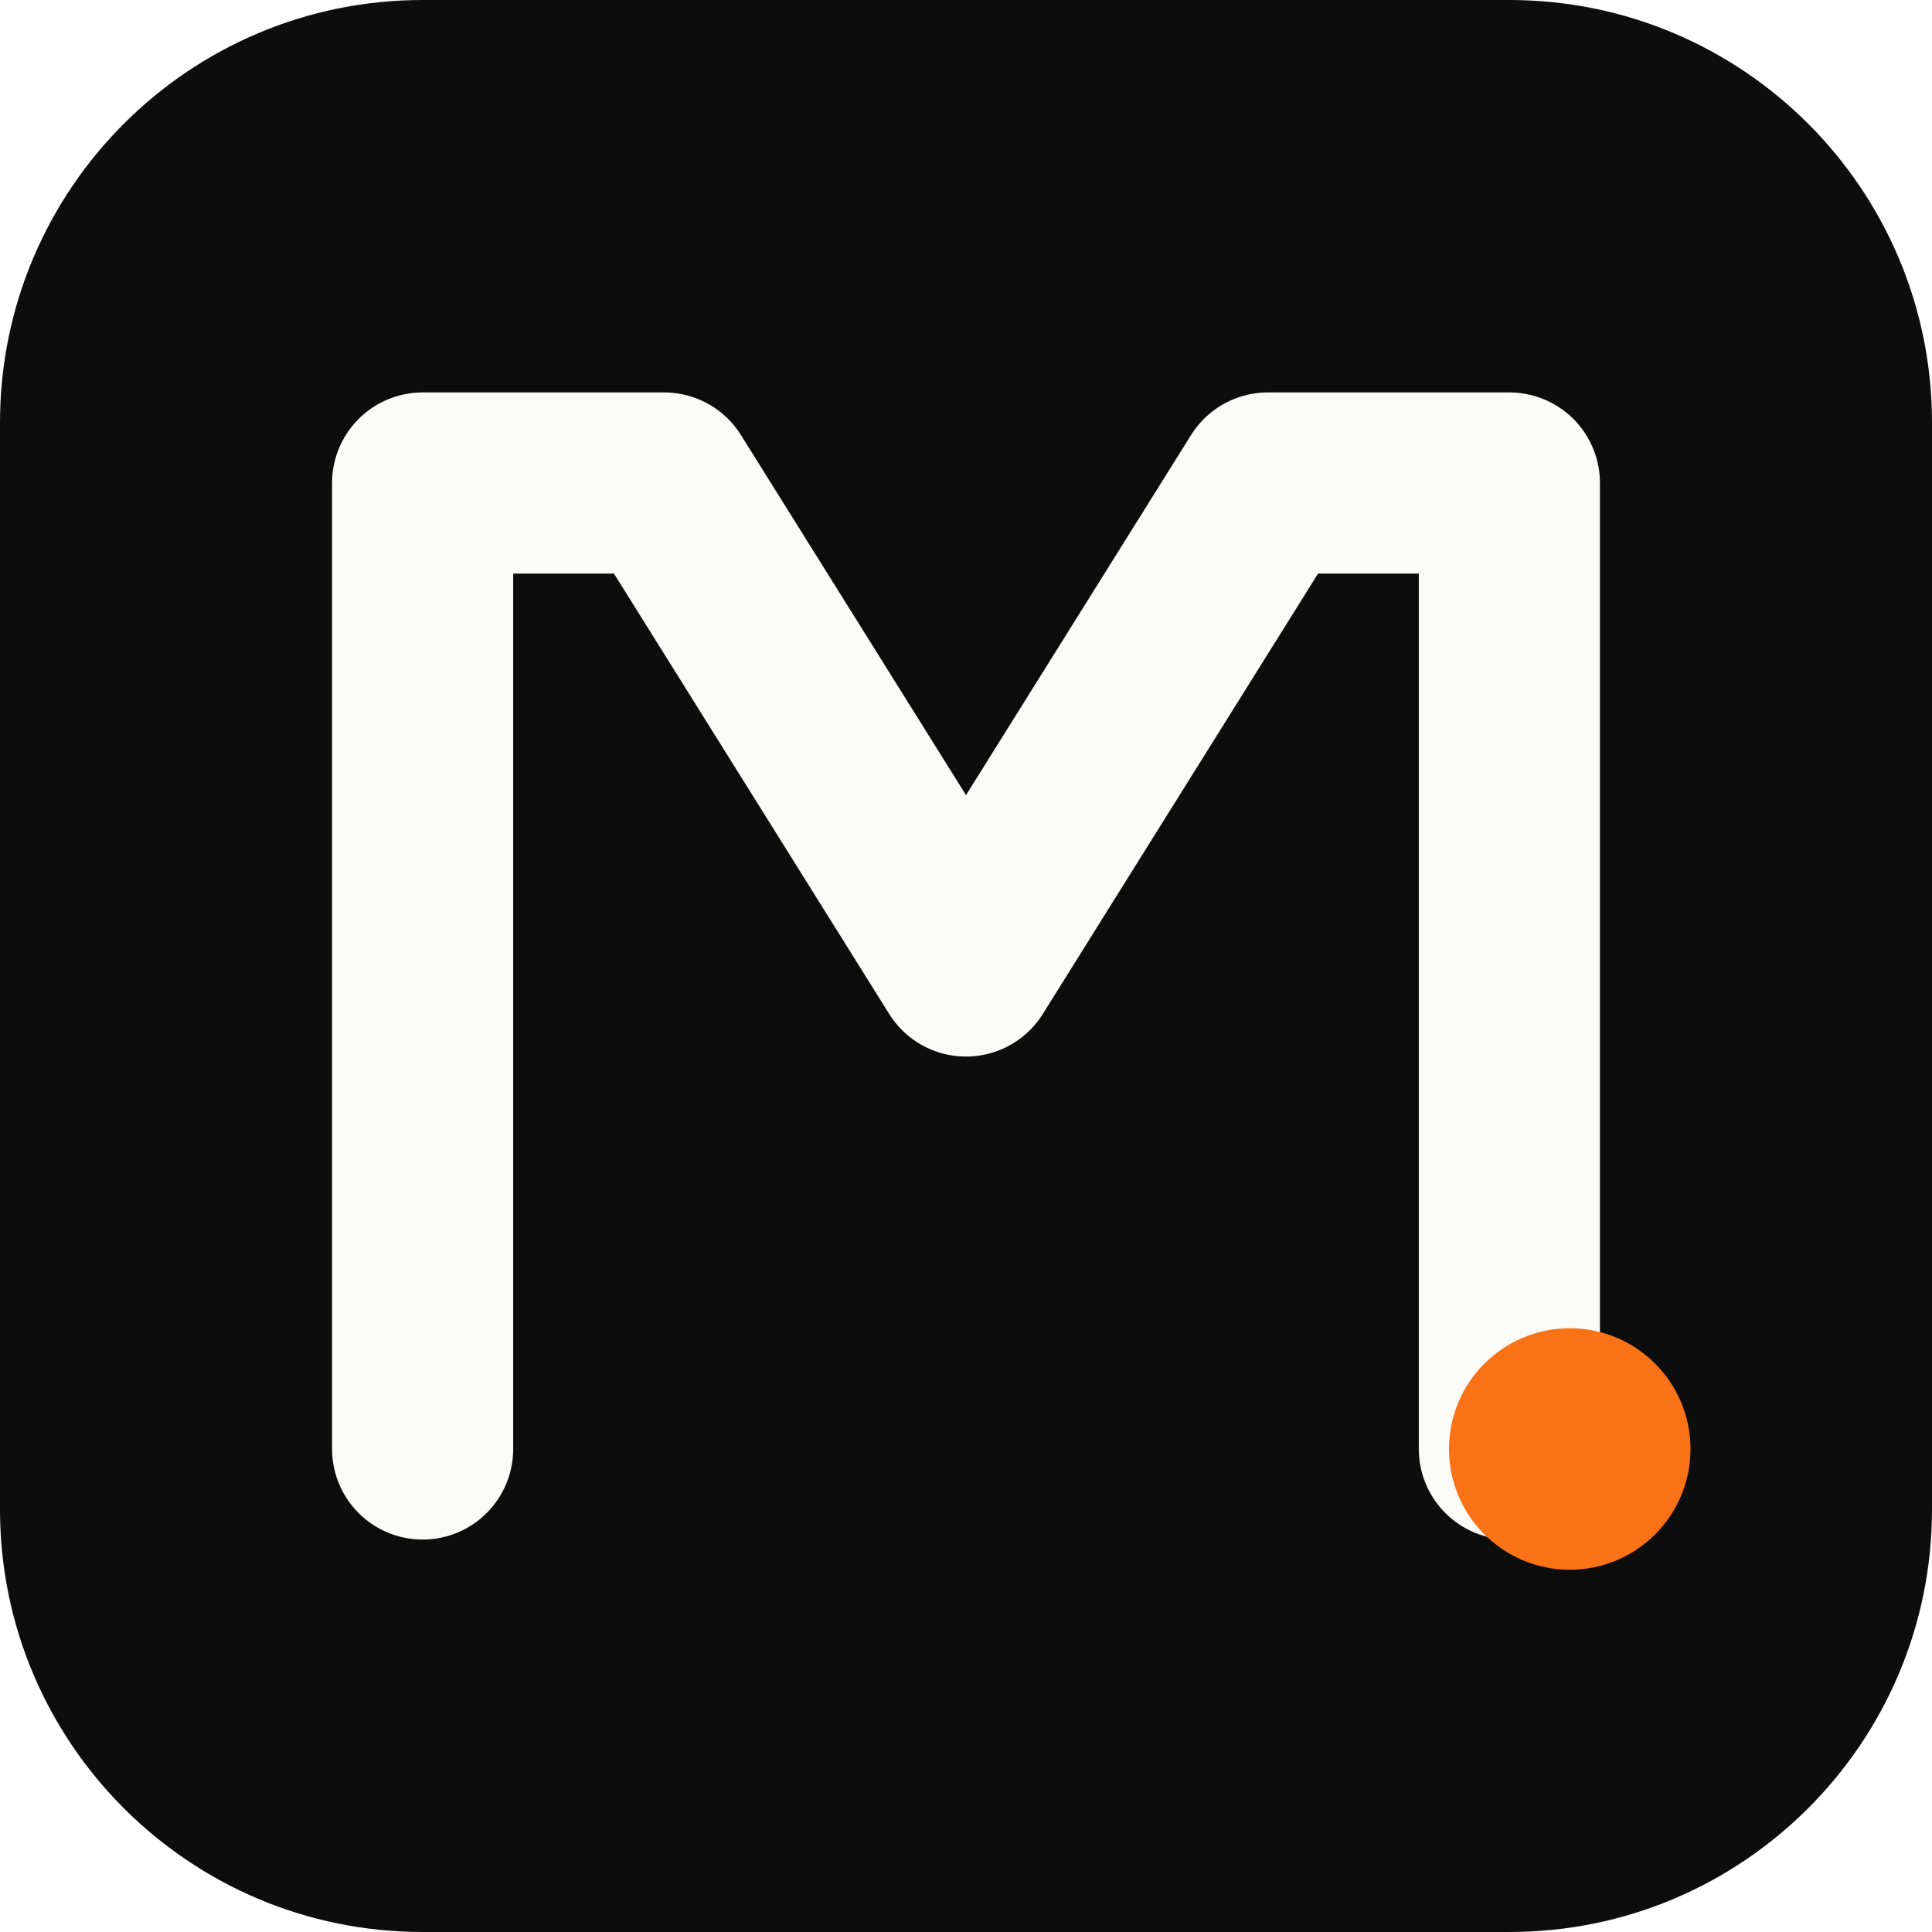
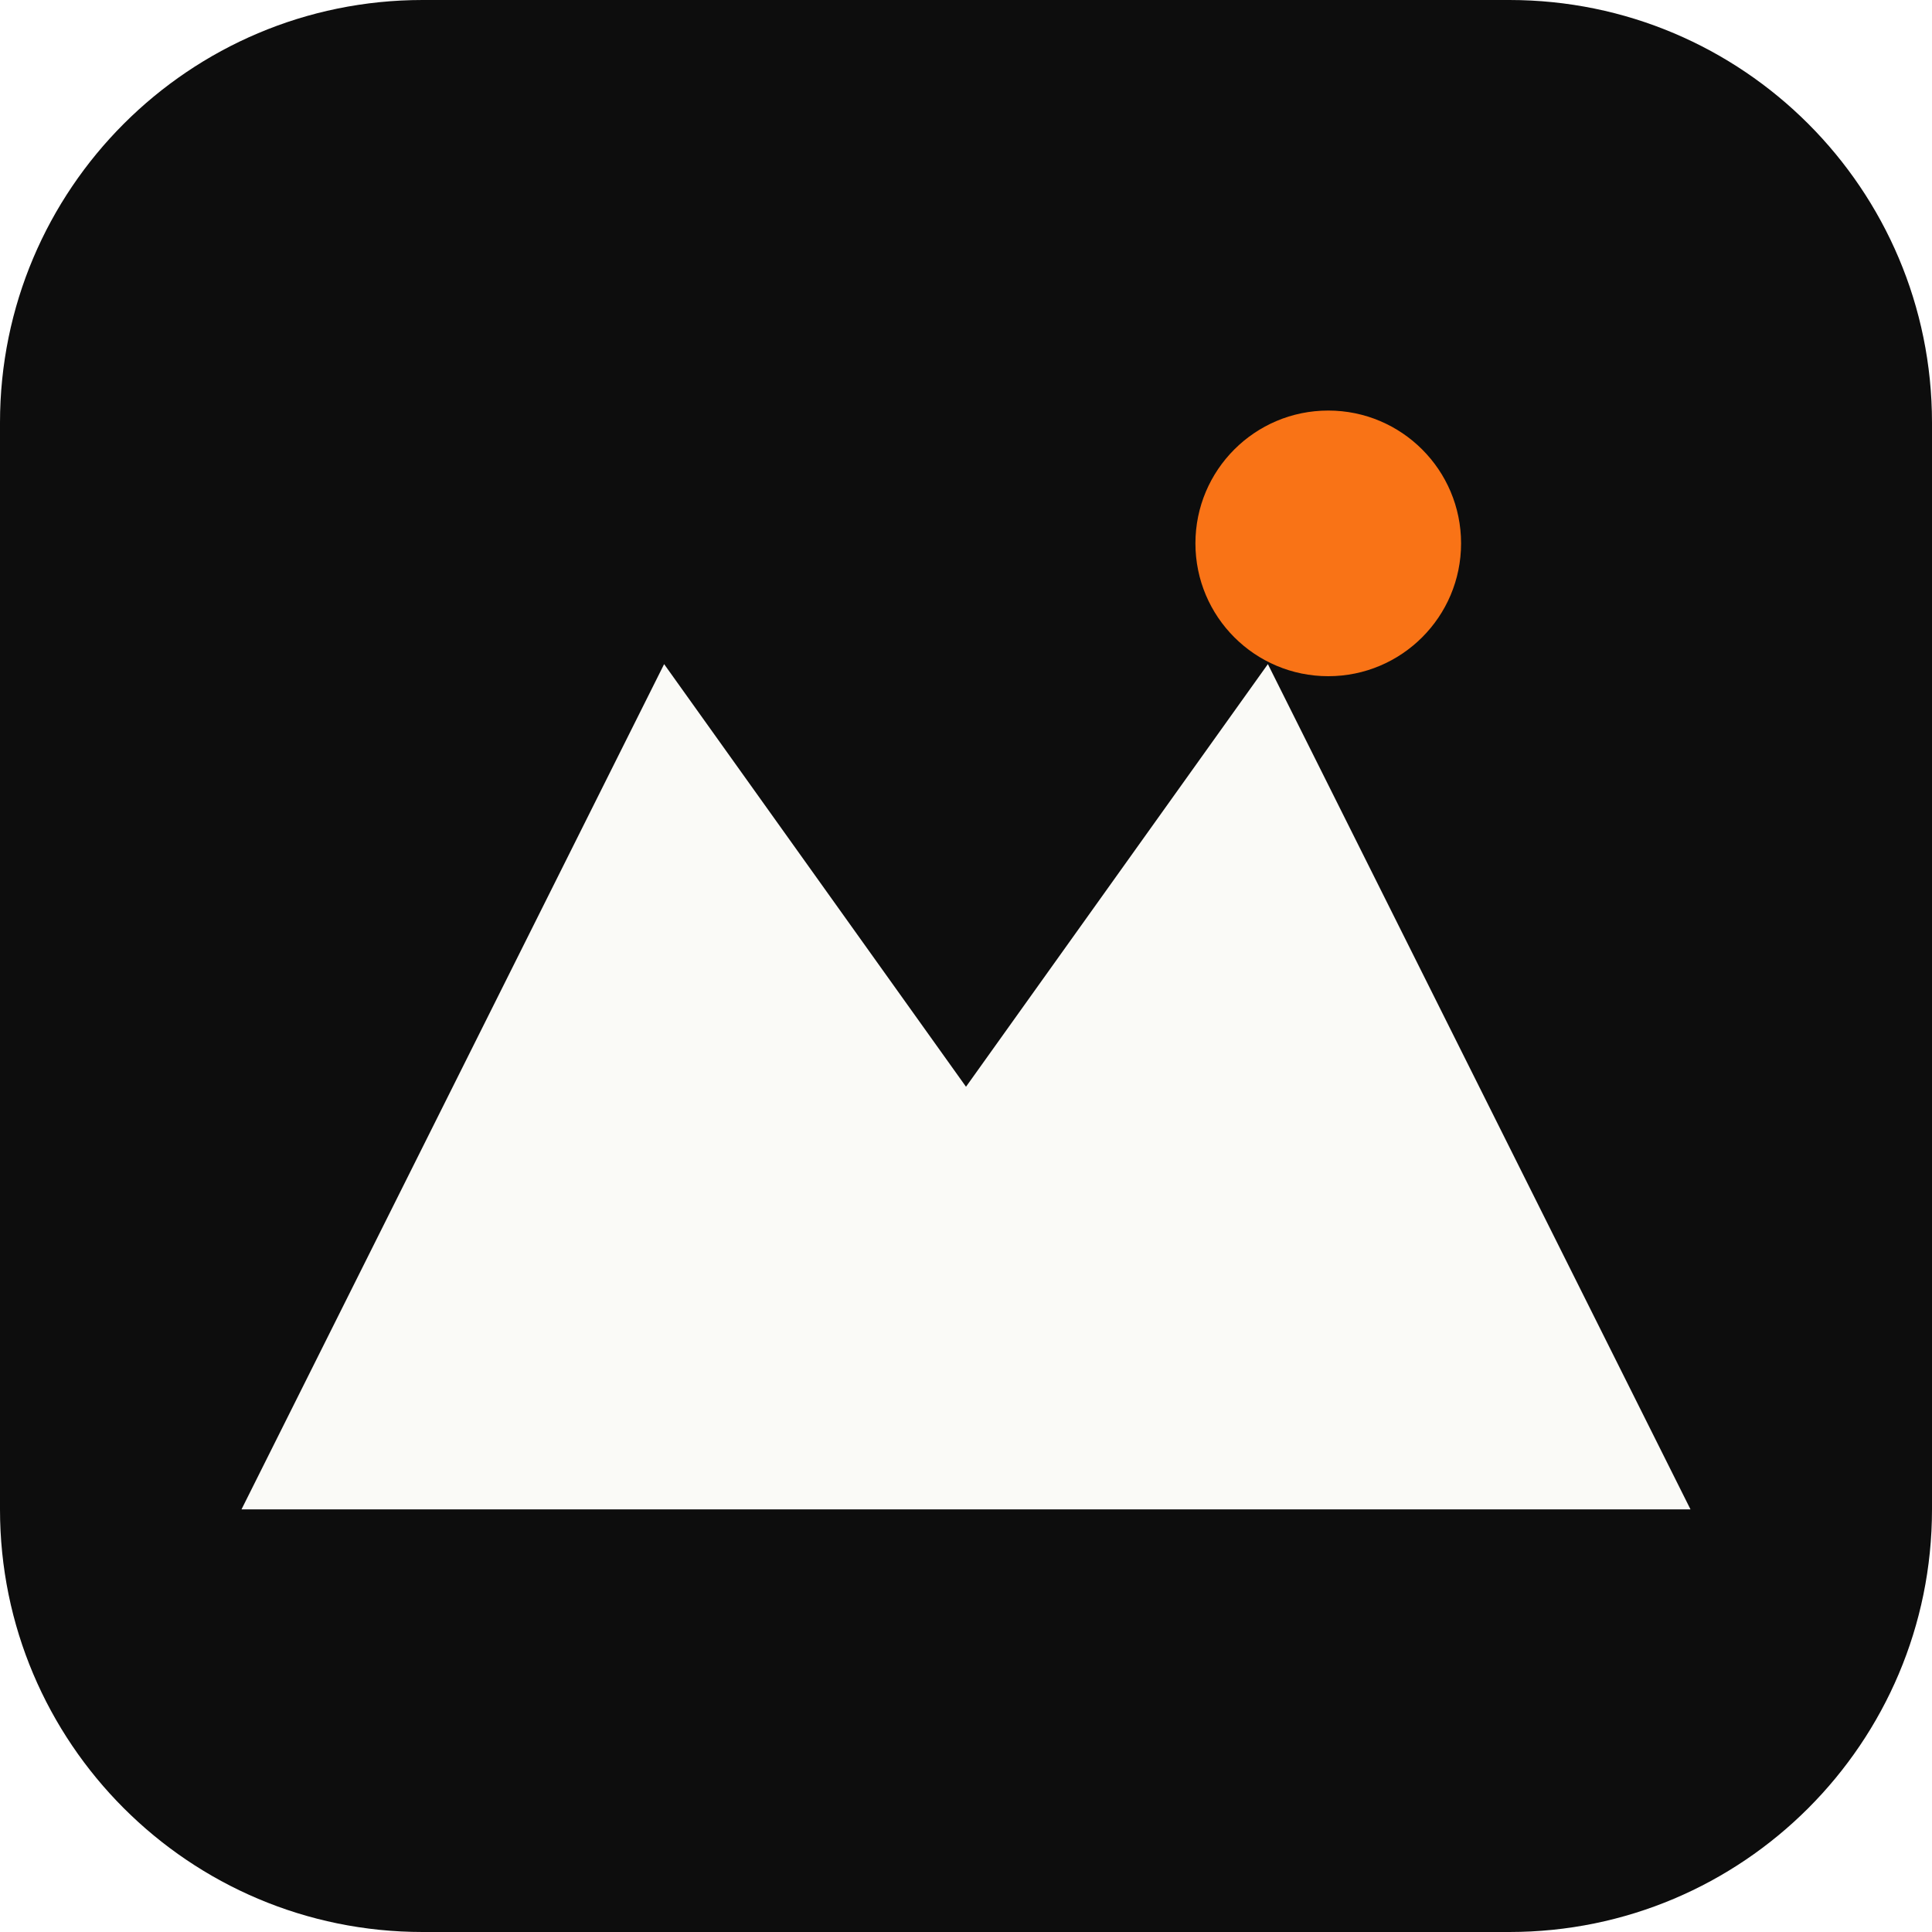
<svg xmlns="http://www.w3.org/2000/svg" viewBox="0 0 32 32" width="32" height="32">
  <rect width="32" height="32" rx="7" fill="#0d0d0d" />
-   <path d="M7 24 L7 8 L11 8 L16 16 L21 8 L25 8 L25 24" stroke="#fafaf7" stroke-width="3" stroke-linecap="round" stroke-linejoin="round" fill="none" />
-   <circle cx="26" cy="24" r="2" fill="#f97316" />
+   <circle cx="22" cy="9" r="2.2" fill="#f97316" />
+   <path d="M4 25 L11 11 L16 18 L21 11 L28 25 Z" fill="#fafaf7" />
</svg>
